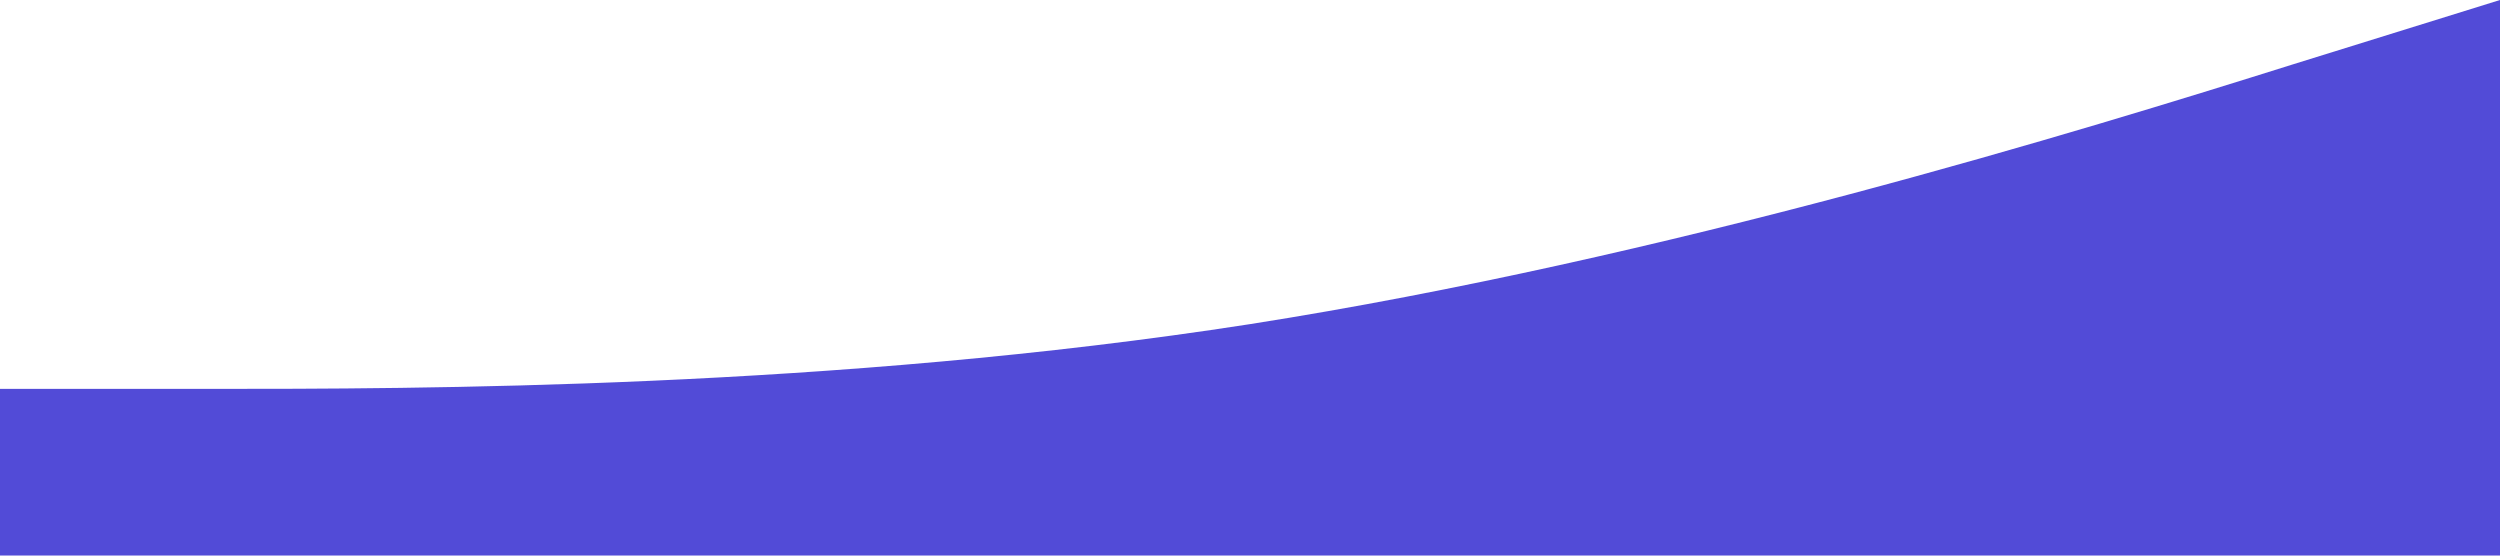
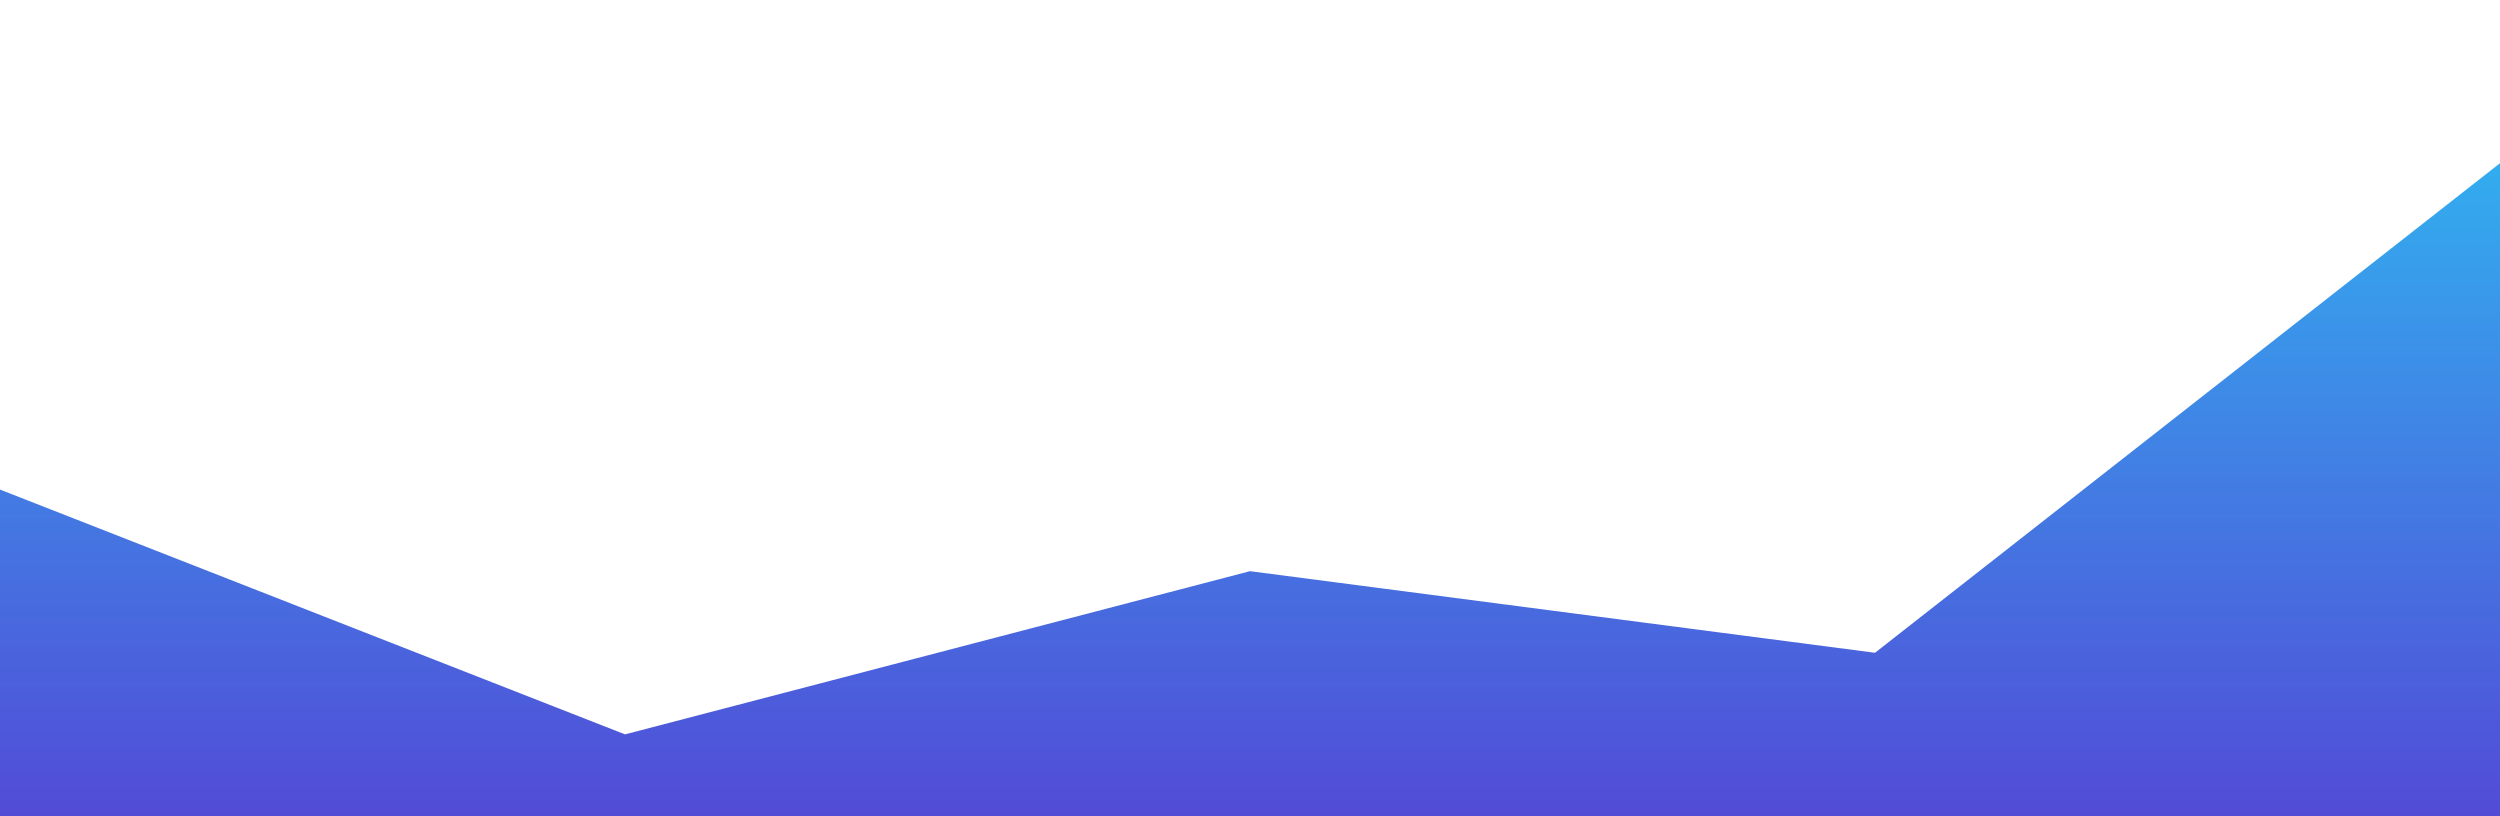
- <svg xmlns="http://www.w3.org/2000/svg" viewBox="0 0 1440 320">
-   <path fill="#524bd7" fill-opacity="1" d="M0,224L120,224C240,224,480,224,720,186.7C960,149,1200,75,1320,37.3L1440,0L1440,320L1320,320C1200,320,960,320,720,320C480,320,240,320,120,320L0,320Z" />
+ <svg xmlns="http://www.w3.org/2000/svg" id="wave" style="transform:rotate(0deg); transition: 0.3s" viewBox="0 0 1440 470" version="1.1">
+   <defs>
+     <linearGradient id="sw-gradient-0" x1="0" x2="0" y1="1" y2="0">
+       <stop stop-color="rgba(82, 75, 215, 1)" offset="0%" />
+       <stop stop-color="rgba(43, 197, 245, 1)" offset="100%" />
+     </linearGradient>
+   </defs>
+   <path style="transform:translate(0, 0px); opacity:1" fill="url(#sw-gradient-0)" d="M0,282L360,423L720,329L1080,376L1440,94L1800,329L2160,0L2520,188L2880,188L3240,141L3600,94L3960,329L4320,94L4680,235L5040,0L5400,141L5760,47L6120,423L6480,188L6840,0L7200,94L7560,141L7920,47L8280,423L8640,94L8640,470L8280,470L7920,470L7560,470L7200,470L6840,470L6480,470L6120,470L5760,470L5400,470L5040,470L4680,470L4320,470L3960,470L3600,470L3240,470L2880,470L2520,470L2160,470L1800,470L1440,470L1080,470L720,470L360,470L0,470Z" />
</svg>
